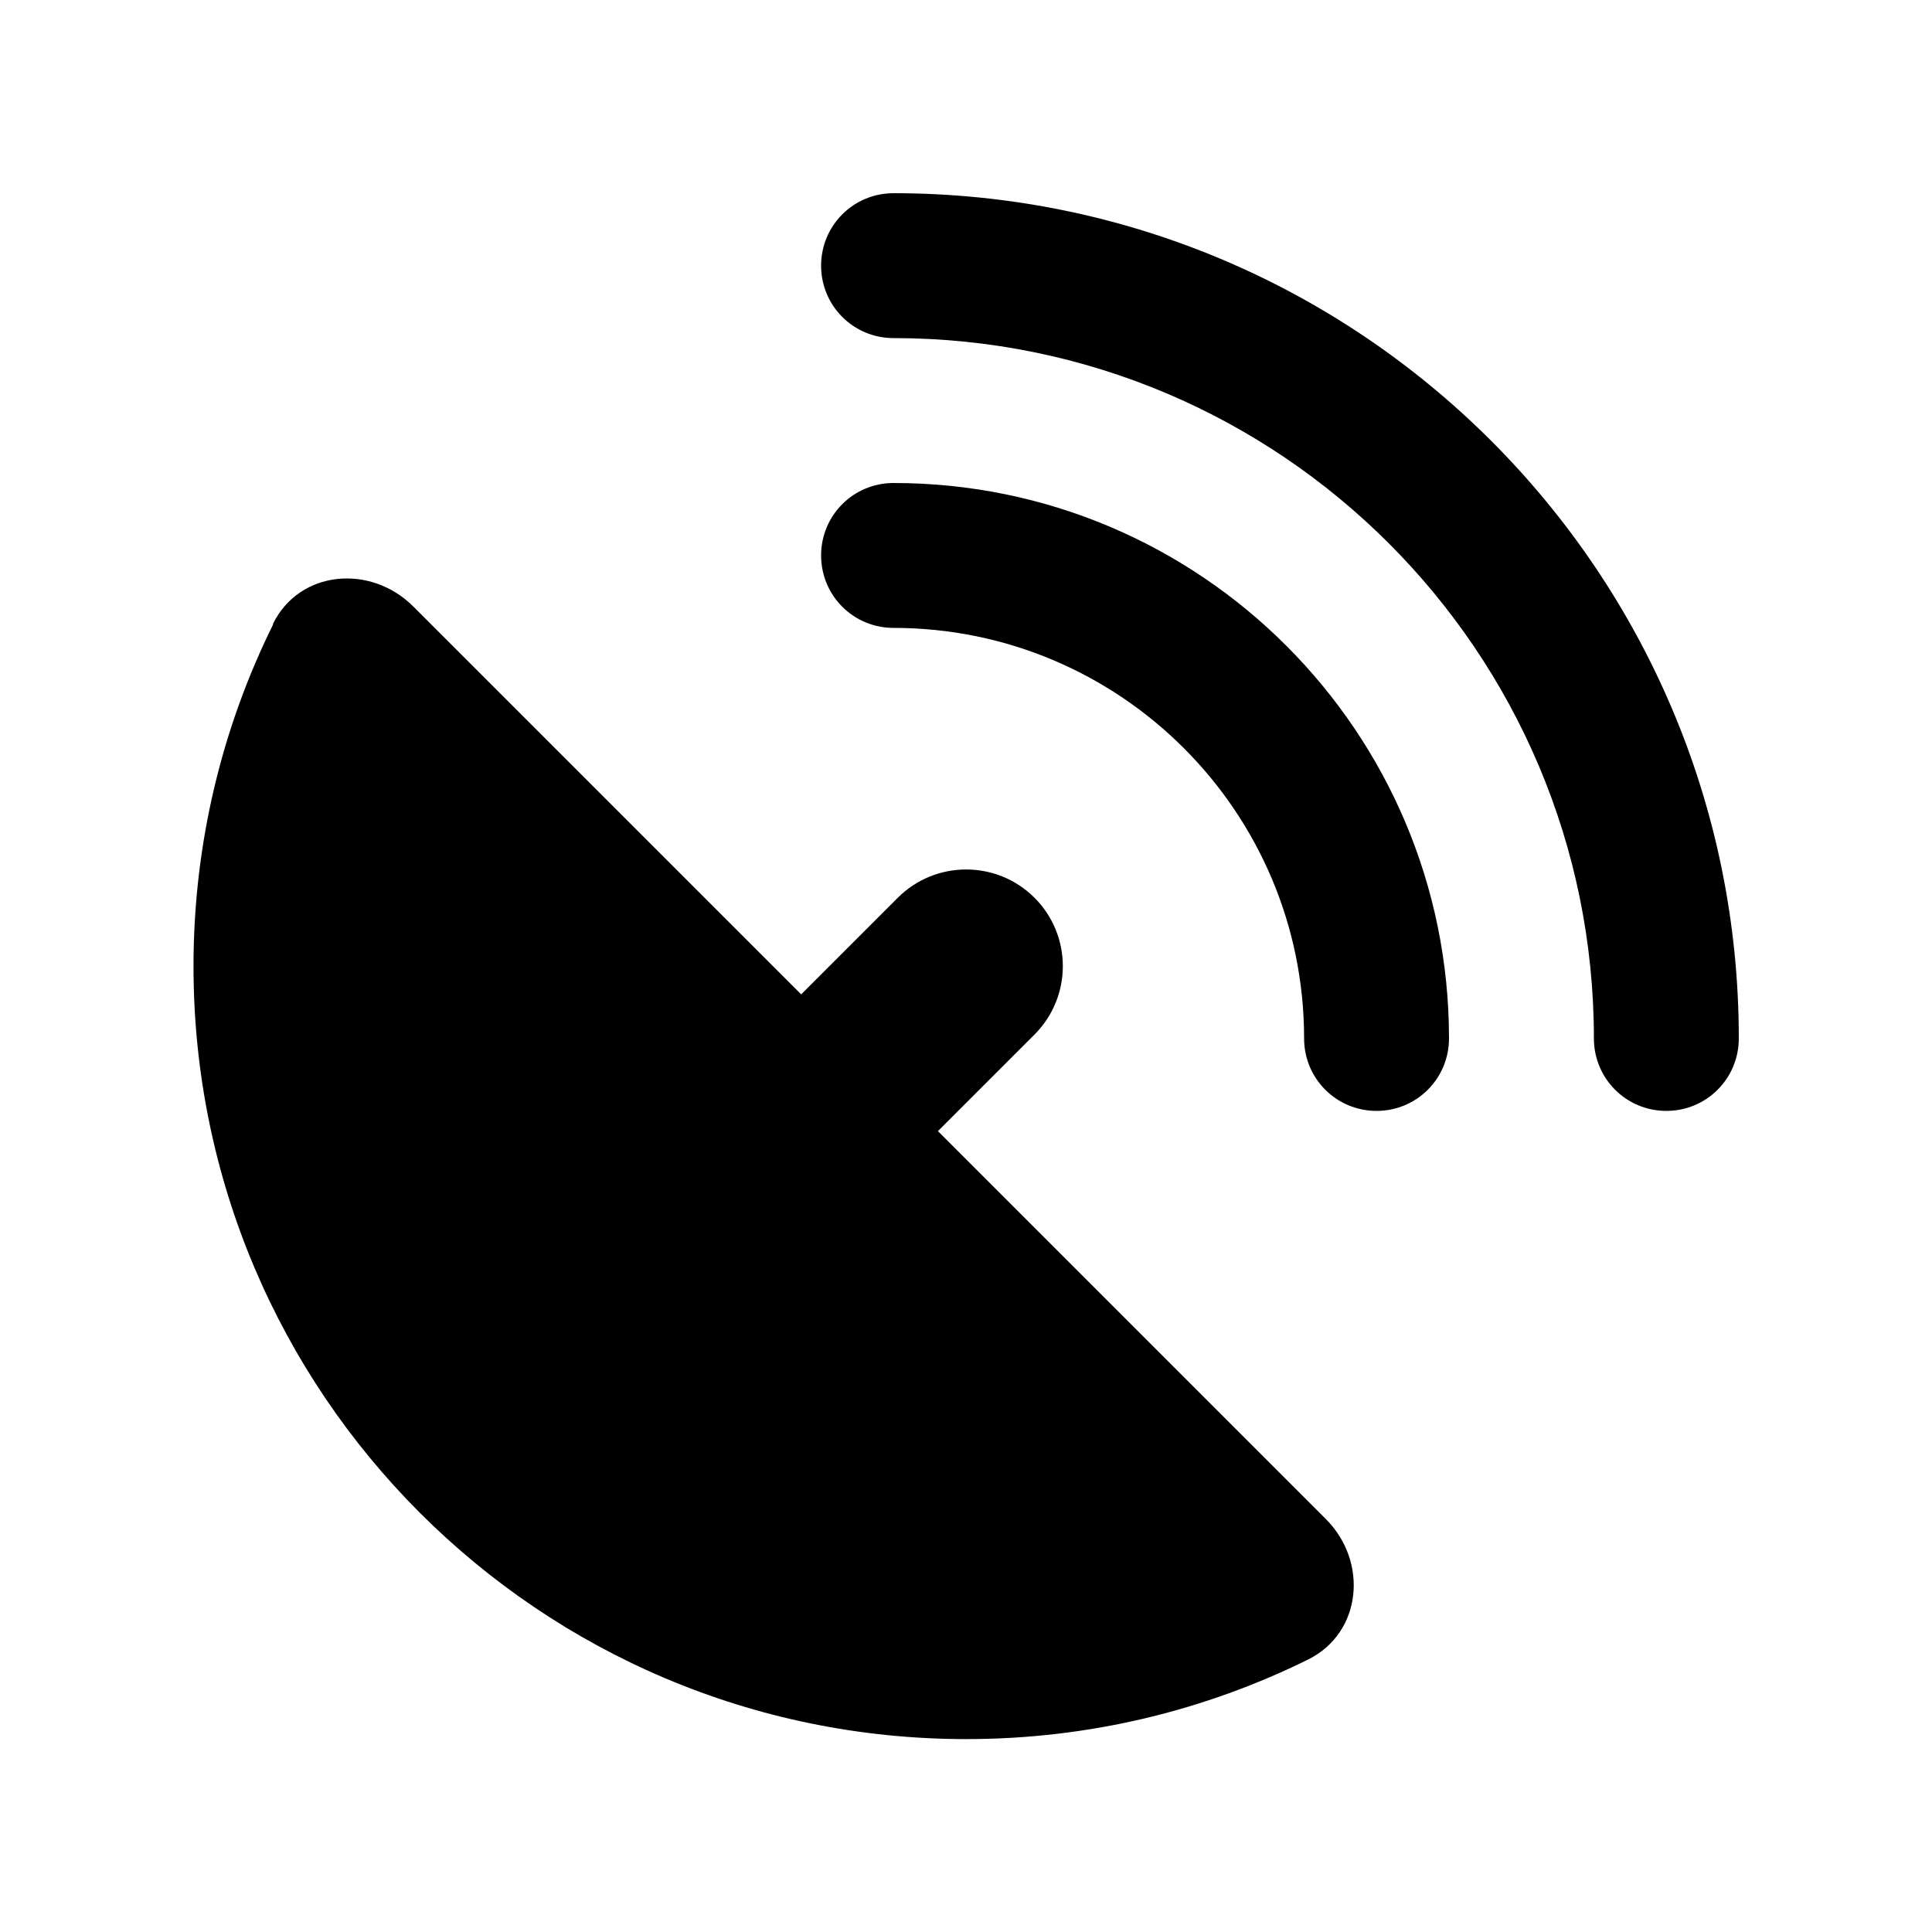
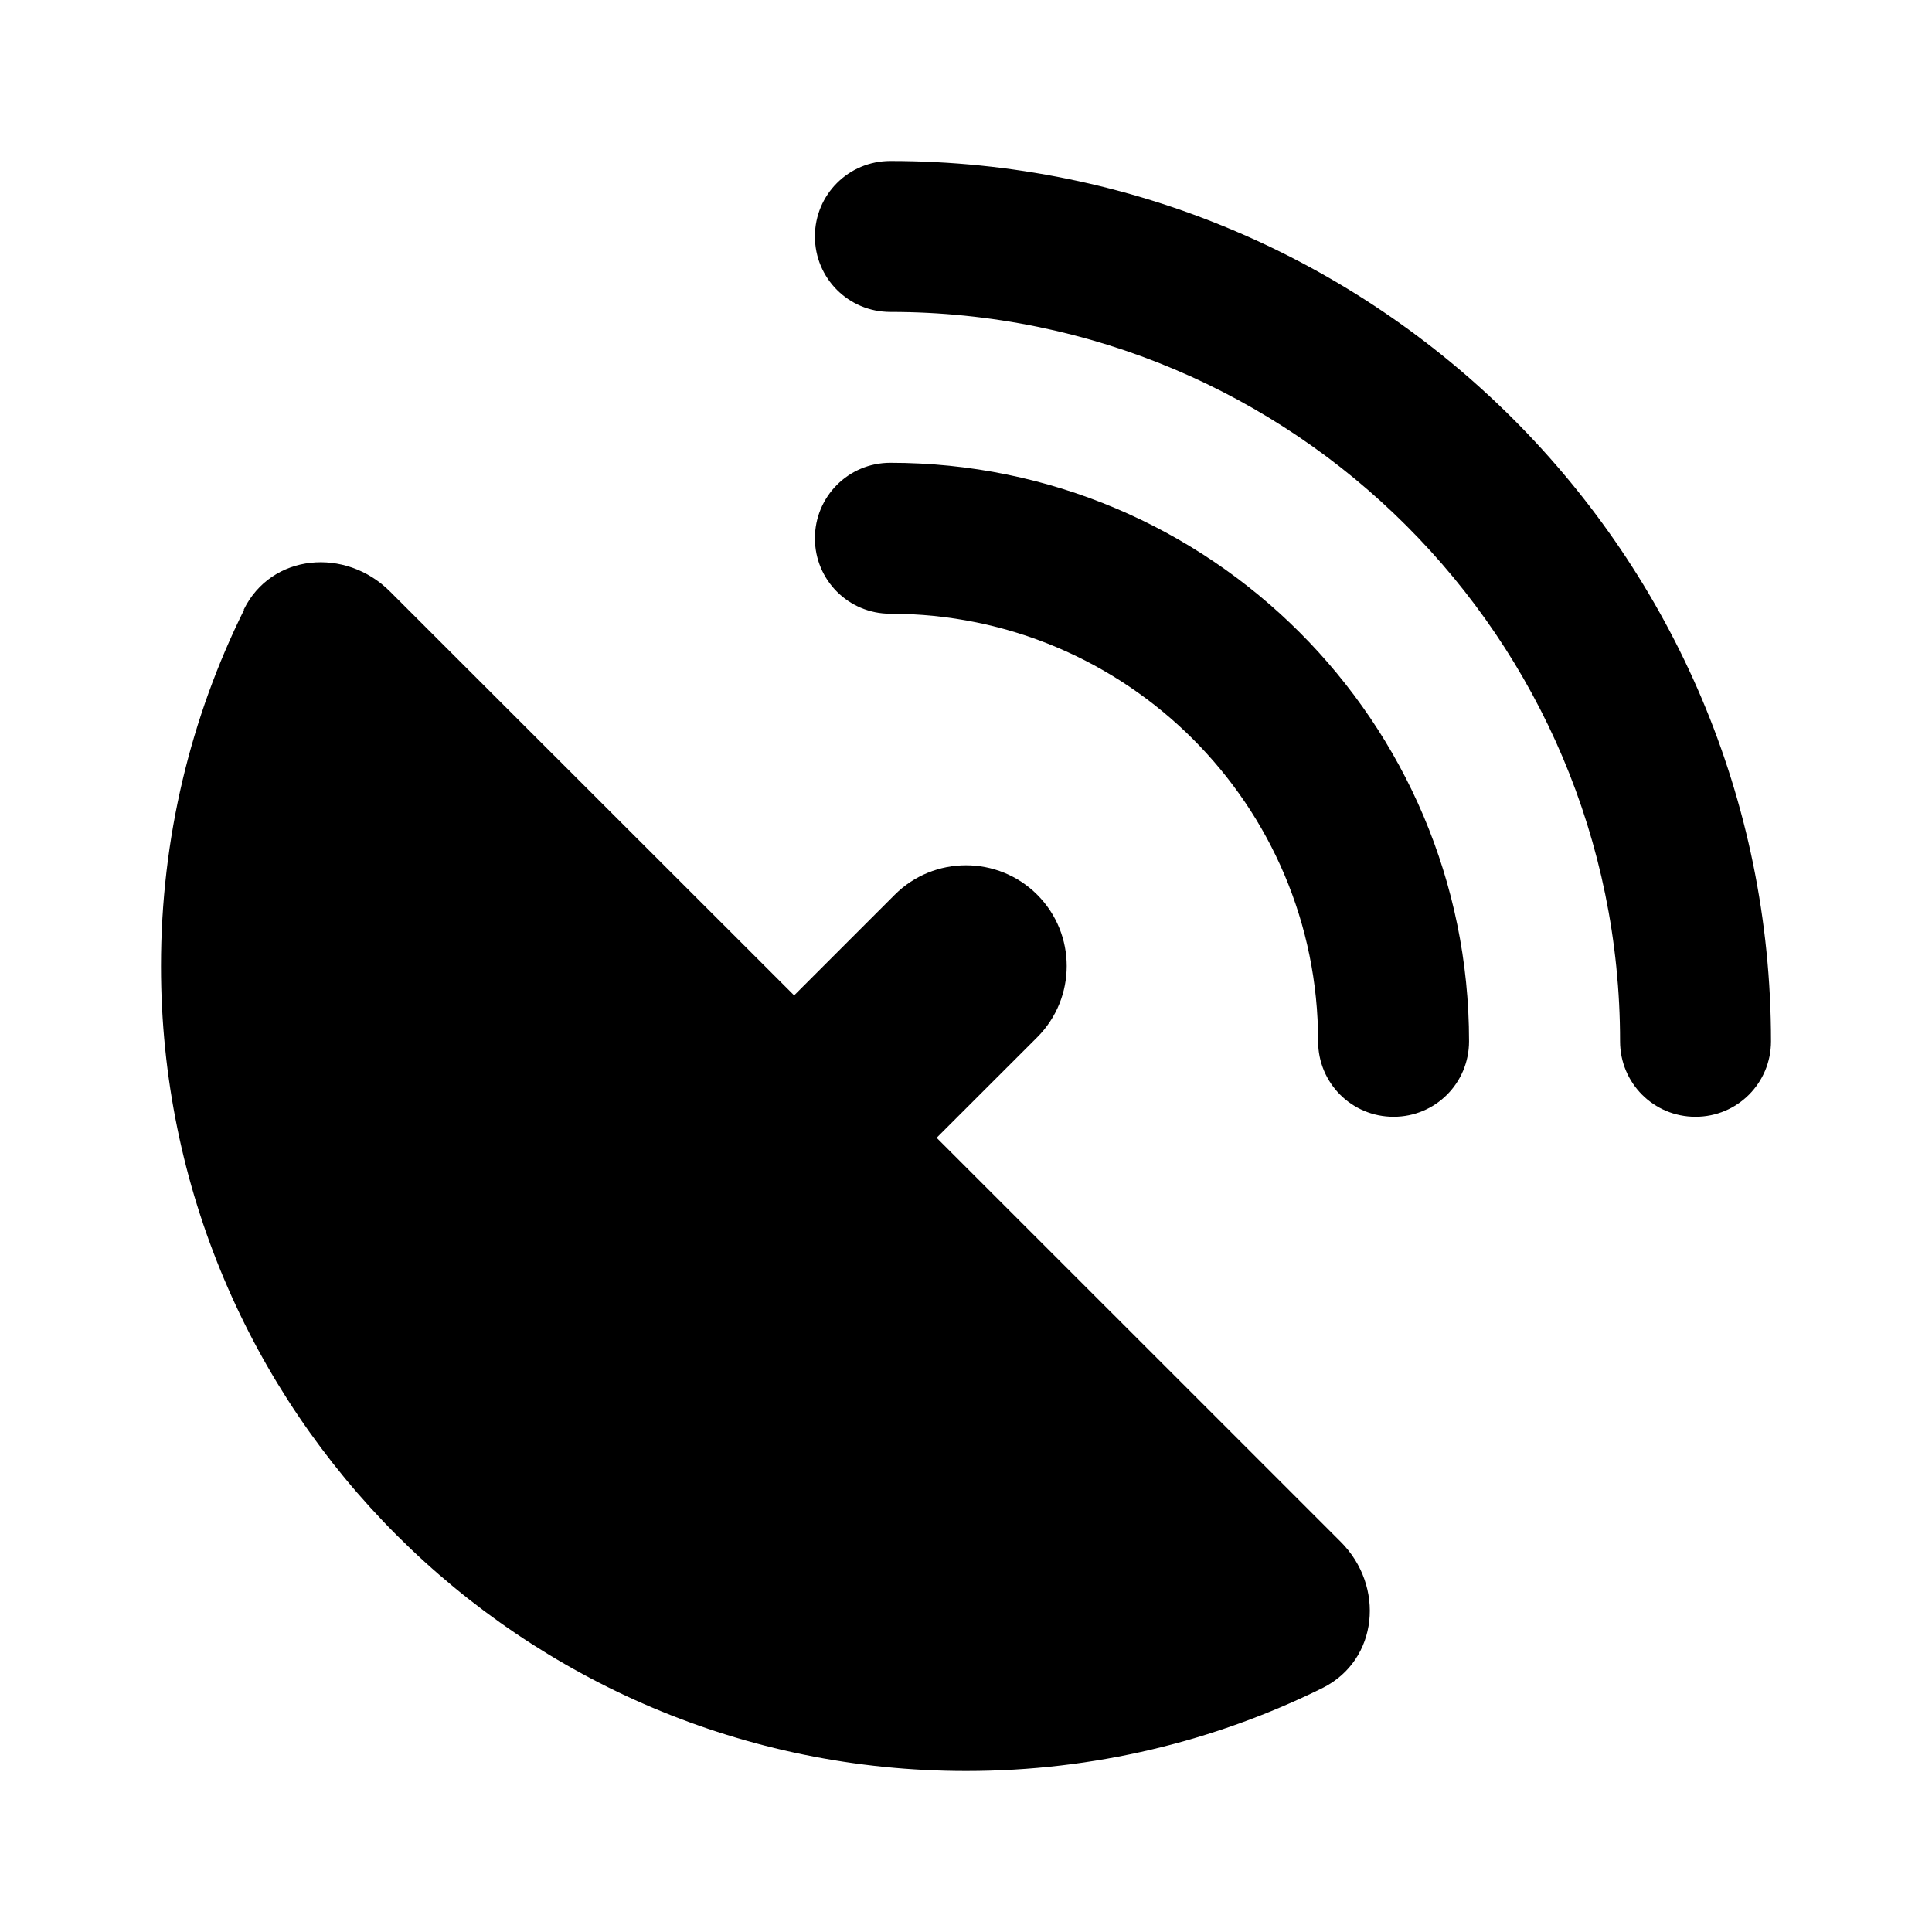
- <svg xmlns="http://www.w3.org/2000/svg" height="24px" viewBox="0 0 640 640" width="24px" fill="currentColor">
-   <path d="M296 64C450.6 64 576 189.4 576 344C576 357.3 565.3 368 552 368C538.7 368 528 357.3 528 344C528 215.9 424.1 112 296 112C282.7 112 272 101.3 272 88C272 74.7 282.7 64 296 64zM272 184C272 170.7 282.7 160 296 160C397.6 160 480 242.4 480 344C480 357.3 469.3 368 456 368C442.7 368 432 357.3 432 344C432 268.9 371.1 208 296 208C282.7 208 272 197.3 272 184zM90.4 206.7C99.2 188.8 122.8 186.8 136.9 200.9L265.4 329.4L297.4 297.4C309.9 284.9 330.2 284.9 342.7 297.4C355.2 309.9 355.2 330.2 342.7 342.7L310.7 374.7L439.2 503.2C453.3 517.3 451.2 540.8 433.4 549.7C399.2 566.6 360.8 576.1 320.1 576.1C178.7 576.1 64.1 461.5 64.1 320.1C64.1 279.4 73.6 240.9 90.5 206.8z" />
+ <svg xmlns="http://www.w3.org/2000/svg" width="24" height="24" viewBox="0 0 24 24">
+   <path d="M11.06 2C17.101 2 22 6.897 22 12.935C22 13.455 21.582 13.873 21.062 13.873C20.543 13.873 20.125 13.455 20.125 12.935C20.125 7.932 16.065 3.875 11.06 3.875C10.541 3.875 10.123 3.457 10.123 2.937C10.123 2.418 10.541 2 11.06 2ZM10.123 6.687C10.123 6.167 10.541 5.749 11.06 5.749C15.03 5.749 18.249 8.967 18.249 12.935C18.249 13.455 17.831 13.873 17.312 13.873C16.792 13.873 16.374 13.455 16.374 12.935C16.374 10.002 13.995 7.624 11.06 7.624C10.541 7.624 10.123 7.206 10.123 6.687ZM3.028 7.573C3.371 6.874 4.293 6.796 4.844 7.347L9.865 12.365L11.115 11.115C11.603 10.627 12.397 10.627 12.885 11.115C13.373 11.604 13.373 12.396 12.885 12.885L11.635 14.134L16.655 19.153C17.206 19.704 17.124 20.621 16.429 20.969C15.092 21.629 13.592 22 12.002 22C6.477 22 2 17.524 2 12.002C2 10.412 2.371 8.909 3.031 7.577L3.028 7.573Z" />
</svg>
